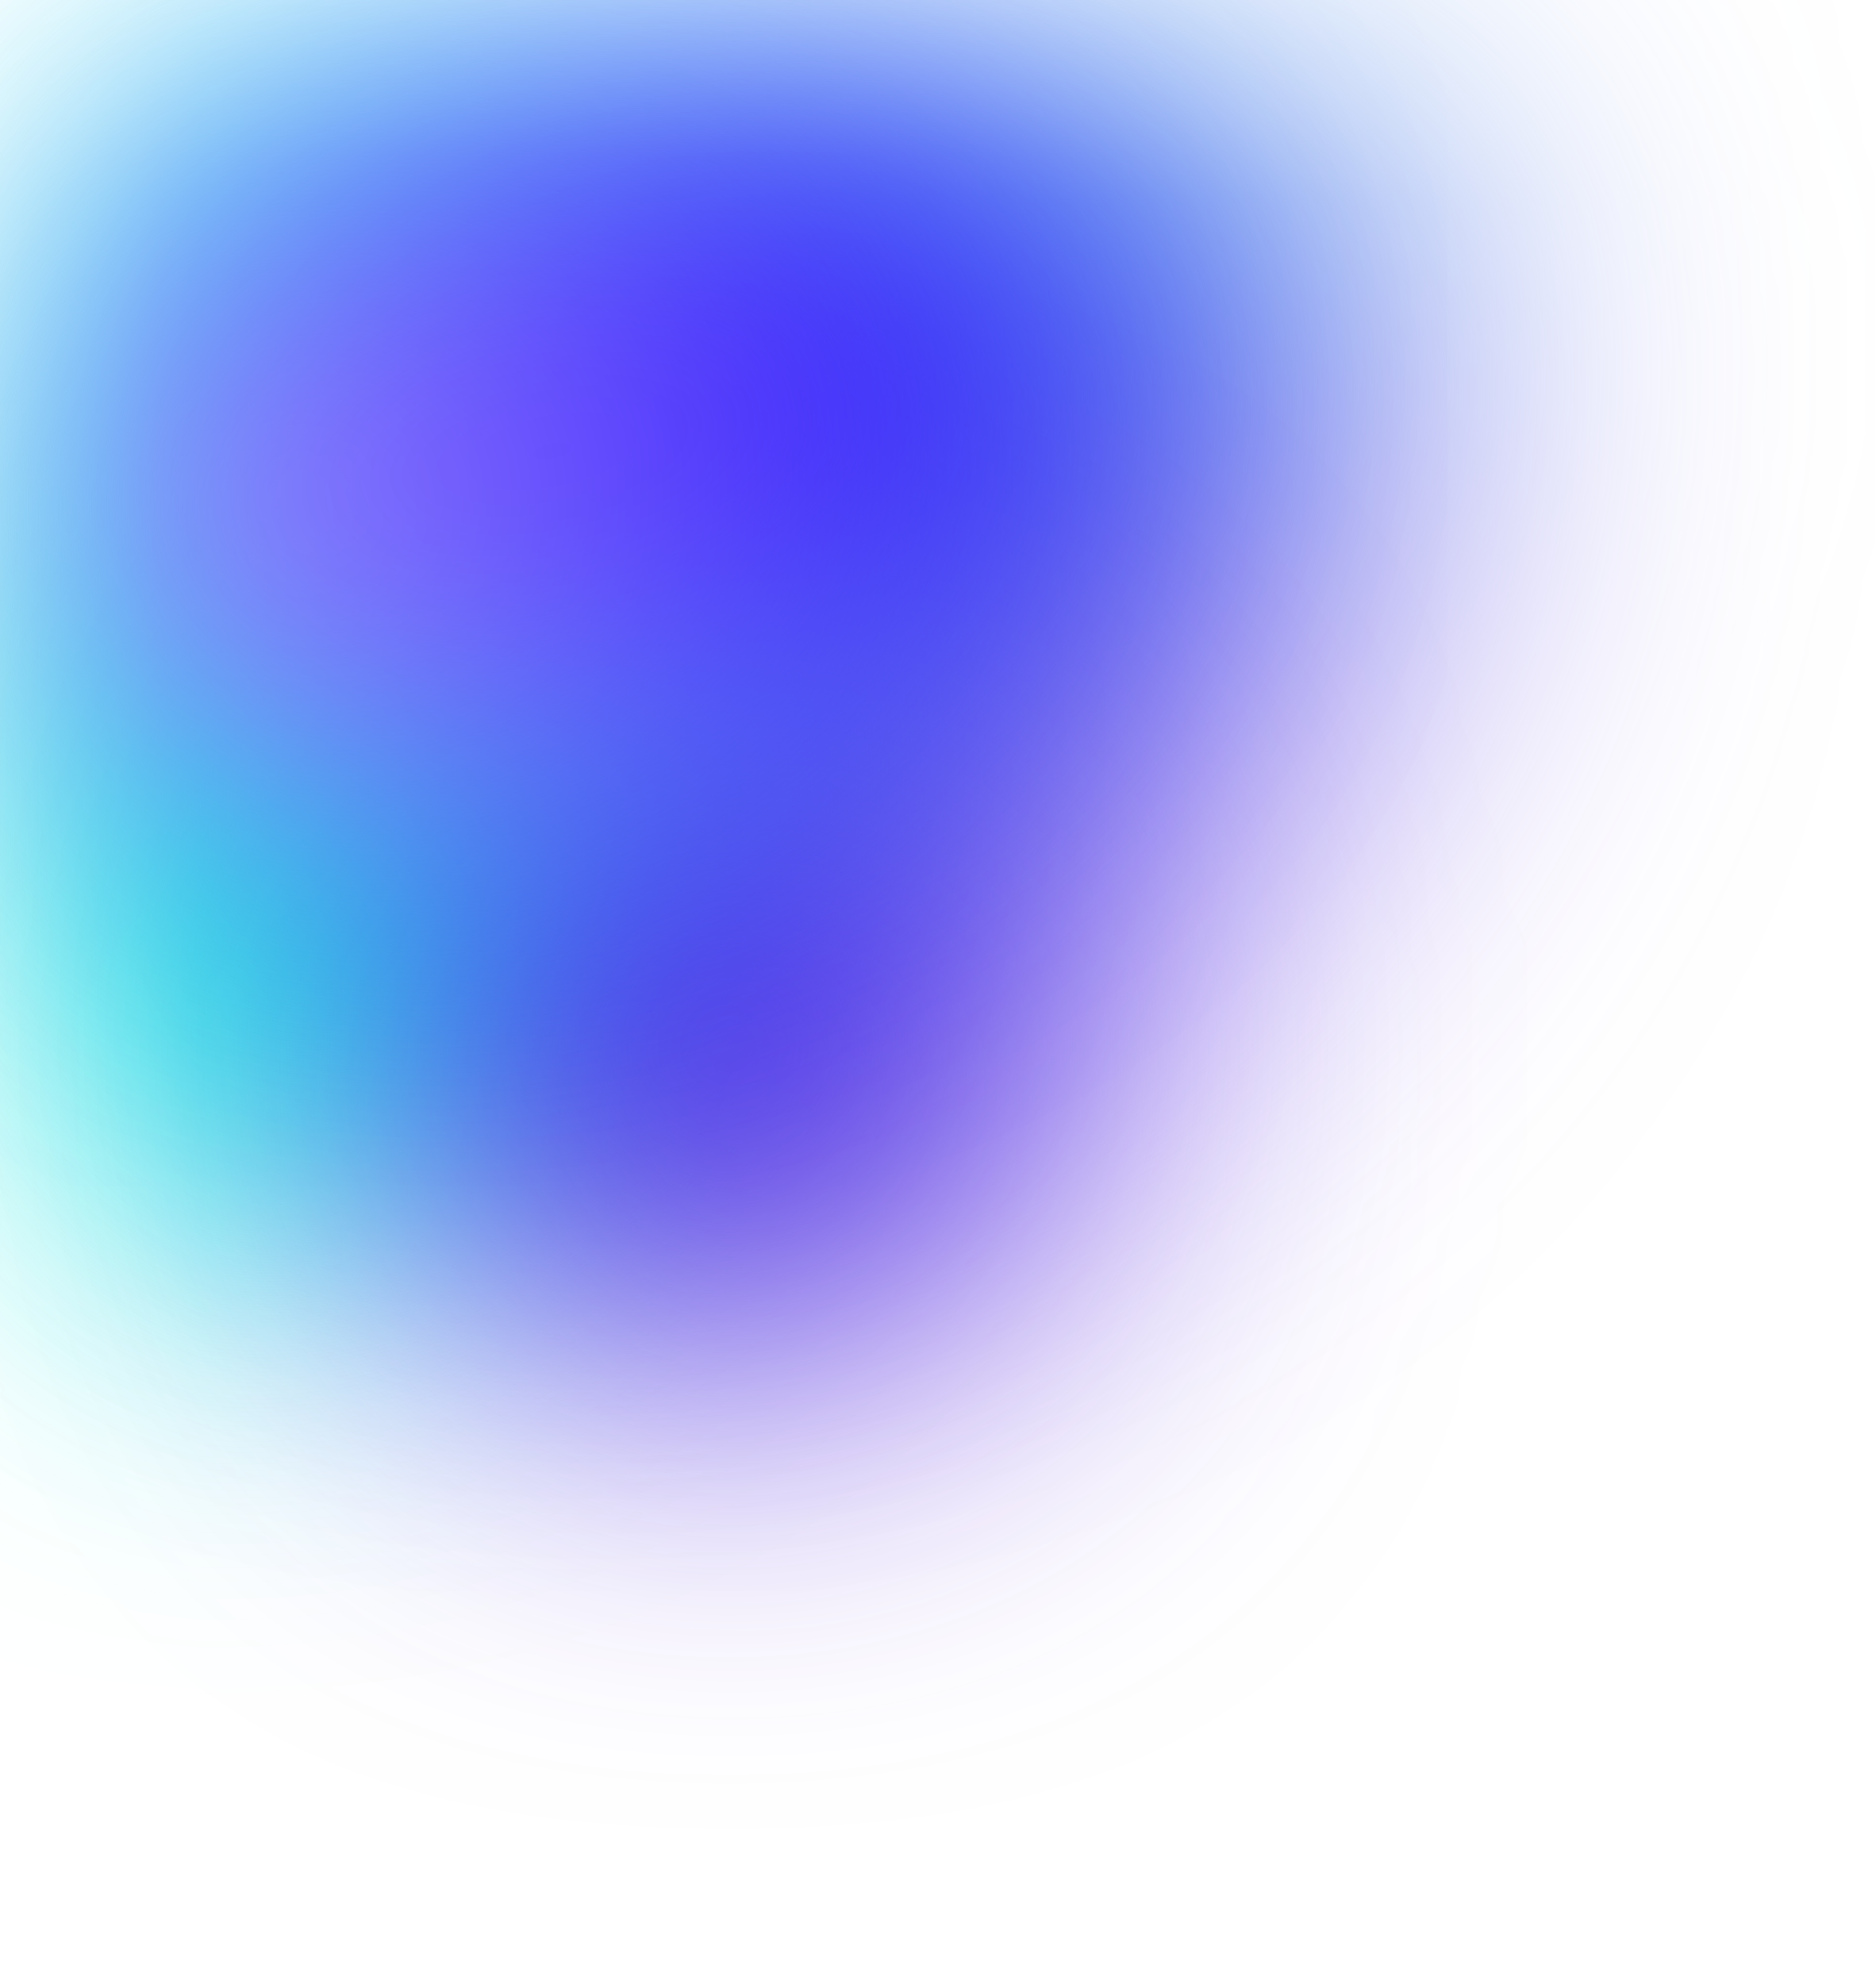
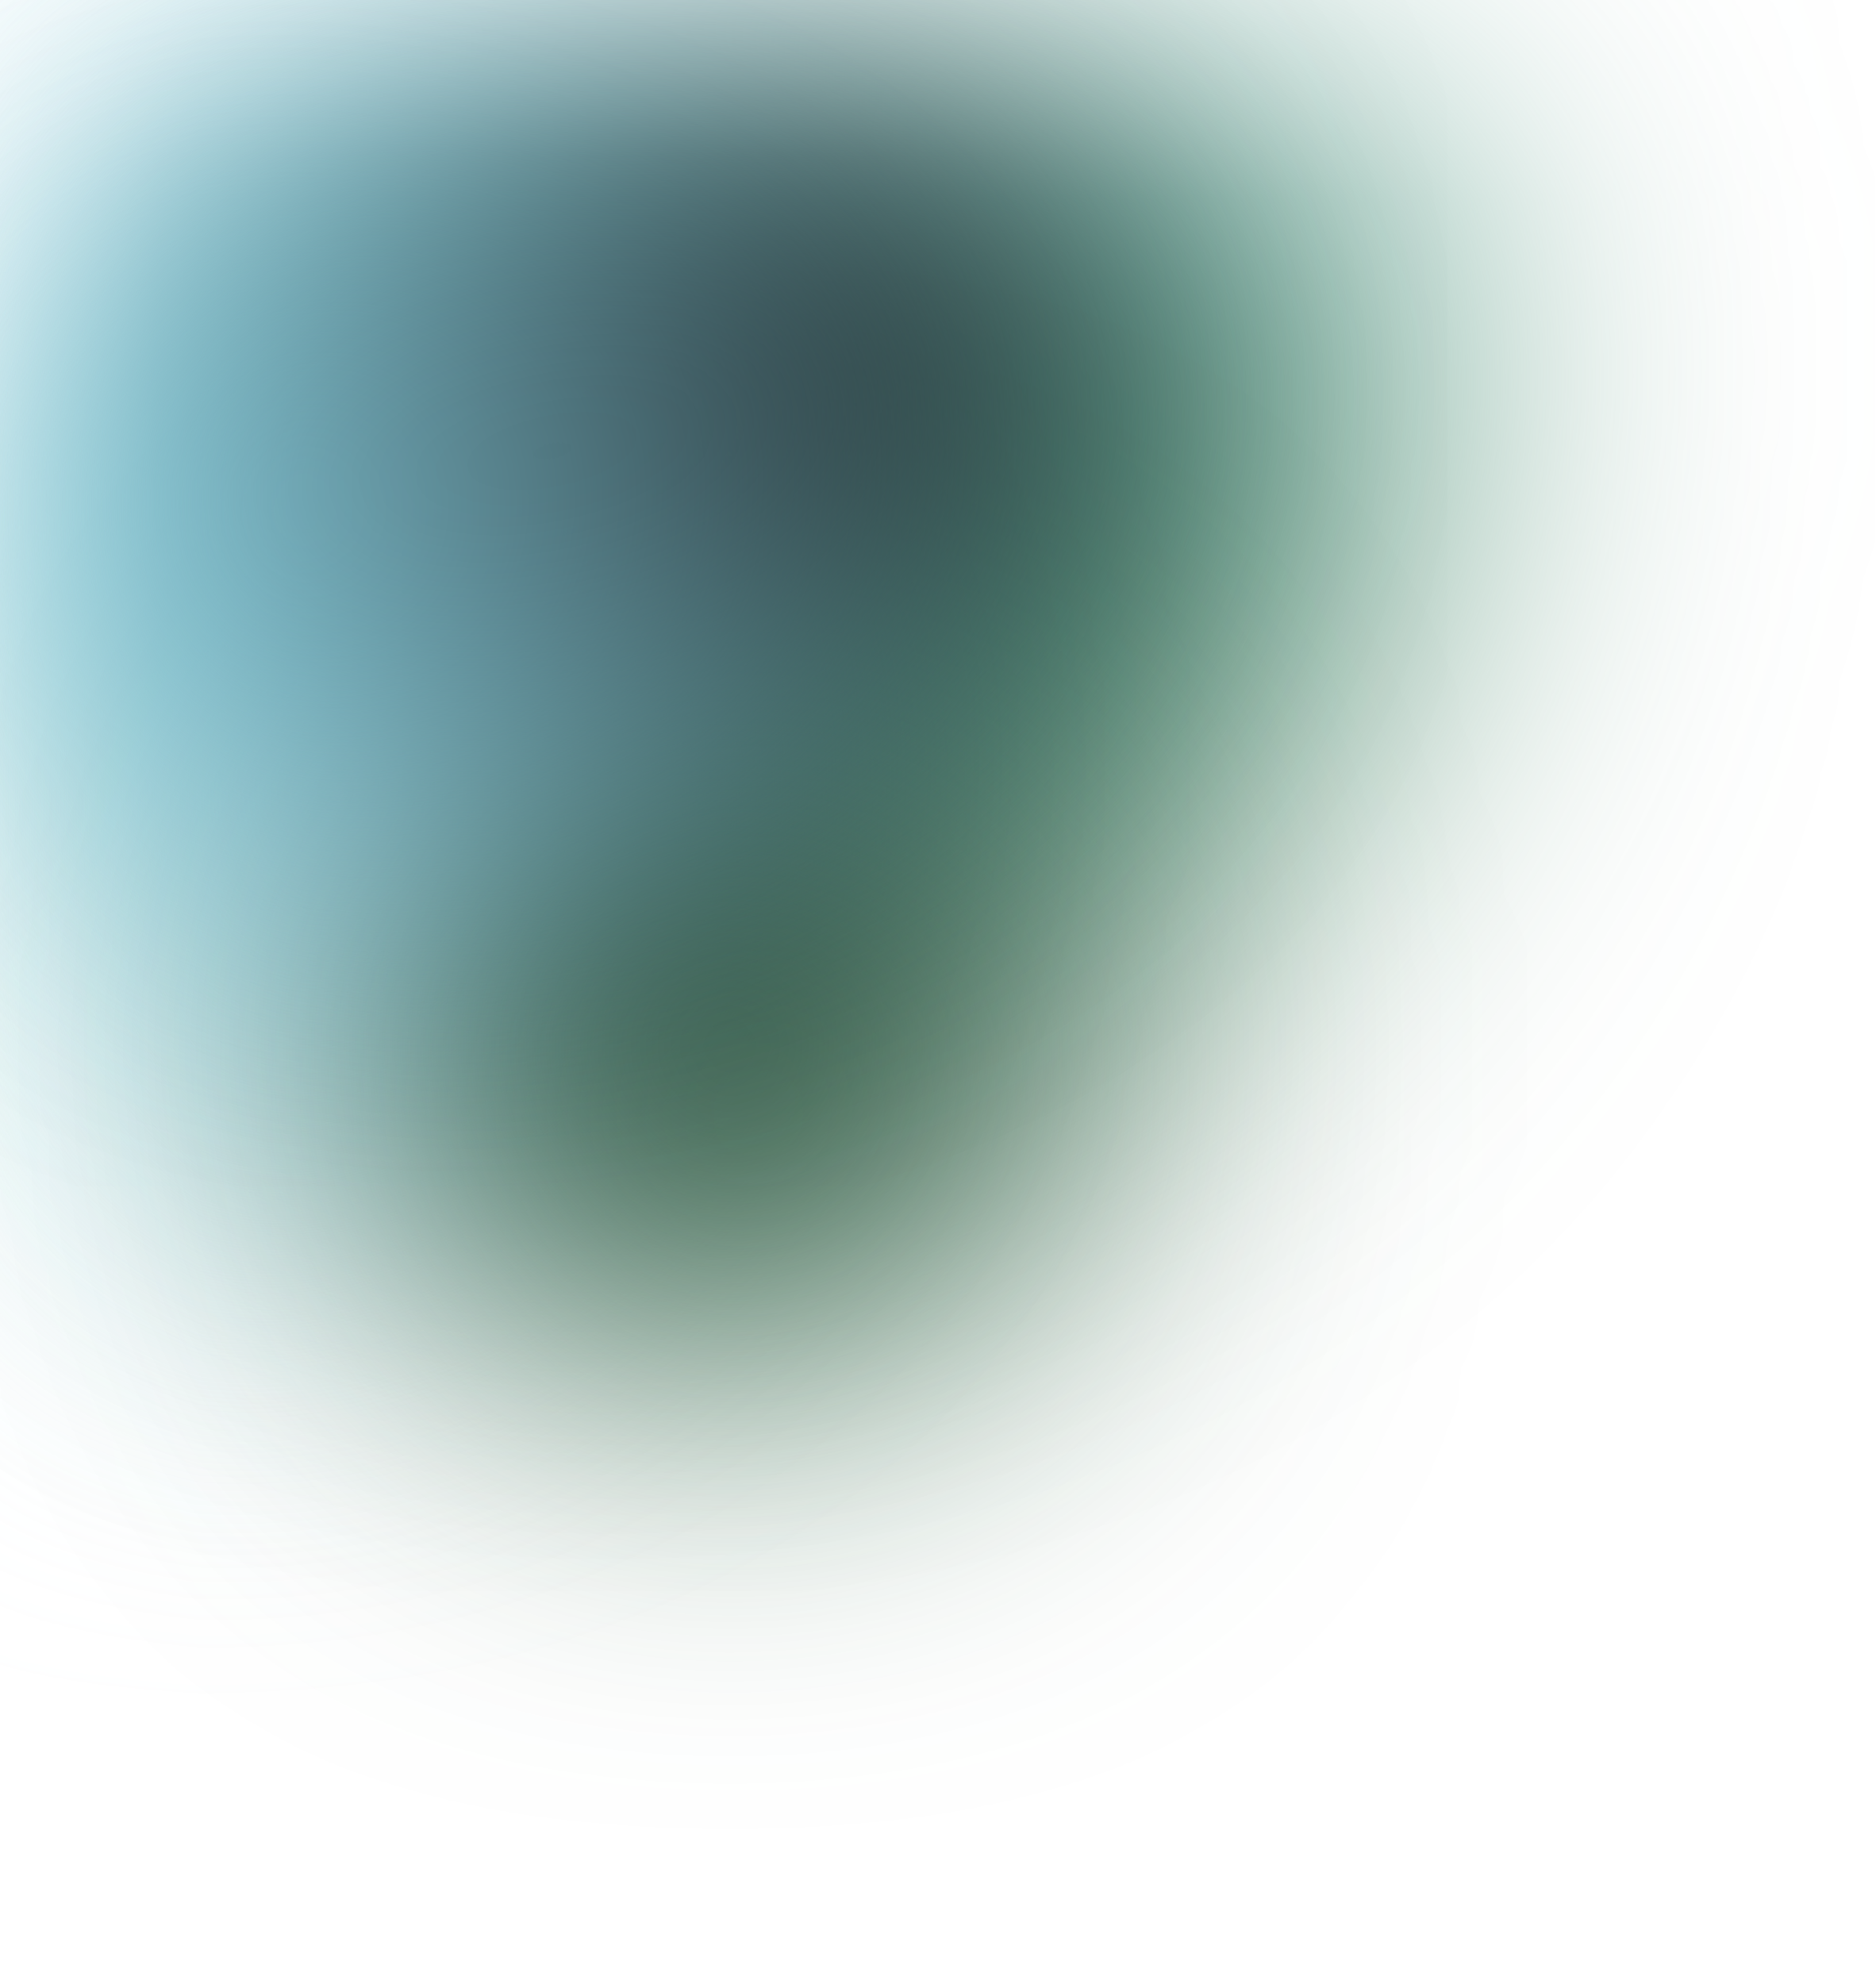
<svg xmlns="http://www.w3.org/2000/svg" width="1054" height="1115" viewBox="0 0 1054 1115" fill="none">
  <g filter="url(#filter0_f_1802_12945)">
    <ellipse cx="395.795" cy="255.879" rx="348.703" ry="409.259" transform="rotate(54.3515 395.795 255.879)" fill="url(#paint0_linear_1802_12945)" />
  </g>
  <g filter="url(#filter1_f_1802_12945)">
    <ellipse cx="103.559" cy="453.916" rx="225.124" ry="293.536" transform="rotate(76.6598 103.559 453.916)" fill="url(#paint1_linear_1802_12945)" />
  </g>
  <g filter="url(#filter2_f_1802_12945)">
    <circle cx="410.253" cy="587.804" r="173.275" transform="rotate(-22.5384 410.253 587.804)" fill="url(#paint2_linear_1802_12945)" />
  </g>
  <g filter="url(#filter3_f_1802_12945)">
    <ellipse cx="310.254" cy="253.481" rx="216.894" ry="318.289" transform="rotate(76.6598 310.254 253.481)" fill="url(#paint3_linear_1802_12945)" />
  </g>
  <defs>
    <filter id="filter0_f_1802_12945" x="-261.948" y="-382.453" width="1315.49" height="1276.66" filterUnits="userSpaceOnUse" color-interpolation-filters="sRGB">
      <feFlood flood-opacity="0" result="BackgroundImageFix" />
      <feBlend mode="normal" in="SourceGraphic" in2="BackgroundImageFix" result="shape" />
      <feGaussianBlur stdDeviation="133.97" result="effect1_foregroundBlur_1802_12945" />
    </filter>
    <filter id="filter1_f_1802_12945" x="-540.257" y="-128.892" width="1287.63" height="1165.62" filterUnits="userSpaceOnUse" color-interpolation-filters="sRGB">
      <feFlood flood-opacity="0" result="BackgroundImageFix" />
      <feBlend mode="normal" in="SourceGraphic" in2="BackgroundImageFix" result="shape" />
      <feGaussianBlur stdDeviation="176.733" result="effect1_foregroundBlur_1802_12945" />
    </filter>
    <filter id="filter2_f_1802_12945" x="-116.532" y="61.019" width="1053.57" height="1053.57" filterUnits="userSpaceOnUse" color-interpolation-filters="sRGB">
      <feFlood flood-opacity="0" result="BackgroundImageFix" />
      <feBlend mode="normal" in="SourceGraphic" in2="BackgroundImageFix" result="shape" />
      <feGaussianBlur stdDeviation="176.733" result="effect1_foregroundBlur_1802_12945" />
    </filter>
    <filter id="filter3_f_1802_12945" x="-192.926" y="-159.449" width="1006.36" height="825.861" filterUnits="userSpaceOnUse" color-interpolation-filters="sRGB">
      <feFlood flood-opacity="0" result="BackgroundImageFix" />
      <feBlend mode="normal" in="SourceGraphic" in2="BackgroundImageFix" result="shape" />
      <feGaussianBlur stdDeviation="94.707" result="effect1_foregroundBlur_1802_12945" />
    </filter>
    <linearGradient id="paint0_linear_1802_12945" x1="762.946" y1="304.465" x2="115.928" y2="385.575" gradientUnits="userSpaceOnUse">
-       <stop stop-color="#8B43E6" />
-       <stop offset="1" stop-color="#06FFF0" />
+       <stop stop-color="#2B6E44" />
+       <stop offset="1" stop-color="#90DDF0" />
    </linearGradient>
    <linearGradient id="paint1_linear_1802_12945" x1="103.559" y1="160.38" x2="103.559" y2="747.452" gradientUnits="userSpaceOnUse">
-       <stop stop-color="#03FBCE" />
-       <stop offset="1" stop-color="#06FFF0" />
+       <stop stop-color="#90DDF0" />
+       <stop offset="1" stop-color="#F8F7F4" />
    </linearGradient>
    <linearGradient id="paint2_linear_1802_12945" x1="410.253" y1="414.529" x2="410.253" y2="761.079" gradientUnits="userSpaceOnUse">
-       <stop stop-color="#2603FB" />
-       <stop offset="1" stop-color="#5B23D3" />
+       <stop stop-color="#111111" />
+       <stop offset="1" stop-color="#2B6E44" />
    </linearGradient>
    <linearGradient id="paint3_linear_1802_12945" x1="310.254" y1="-64.808" x2="310.254" y2="571.771" gradientUnits="userSpaceOnUse">
-       <stop stop-color="#2603FB" />
-       <stop offset="1" stop-color="#AA9CFF" />
+       <stop stop-color="#111111" />
+       <stop offset="1" stop-color="#90DDF0" />
    </linearGradient>
  </defs>
</svg>
